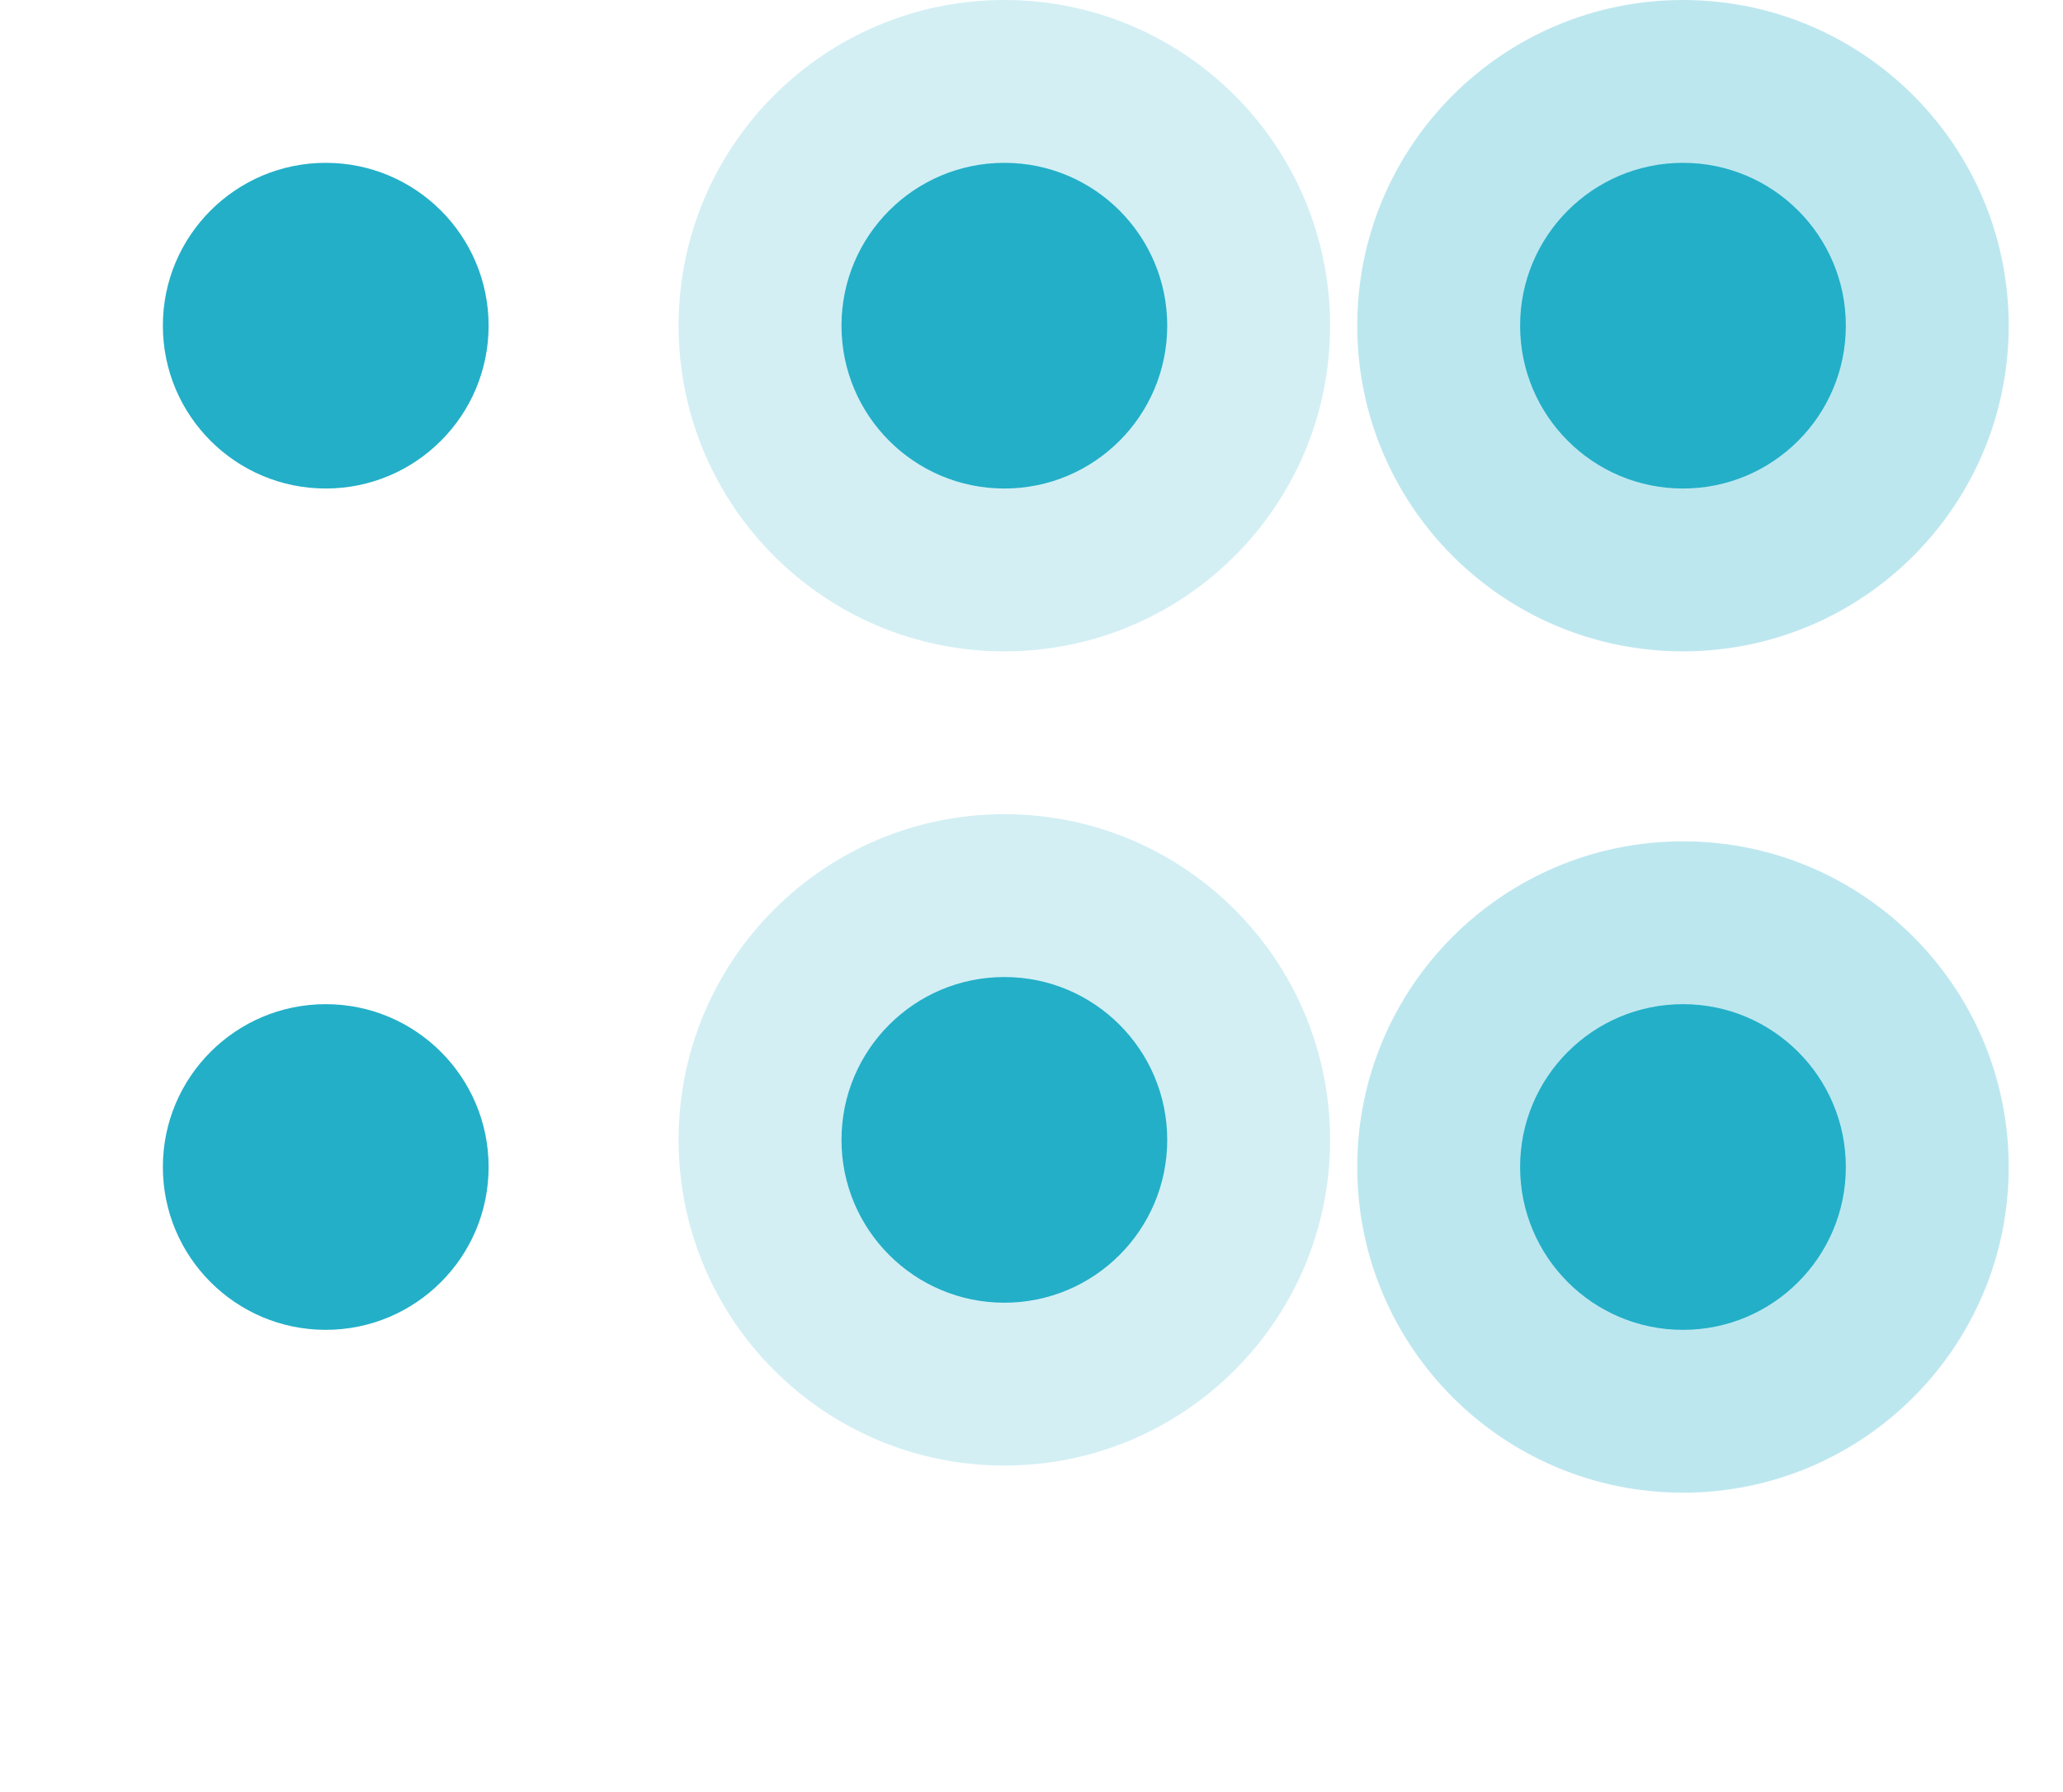
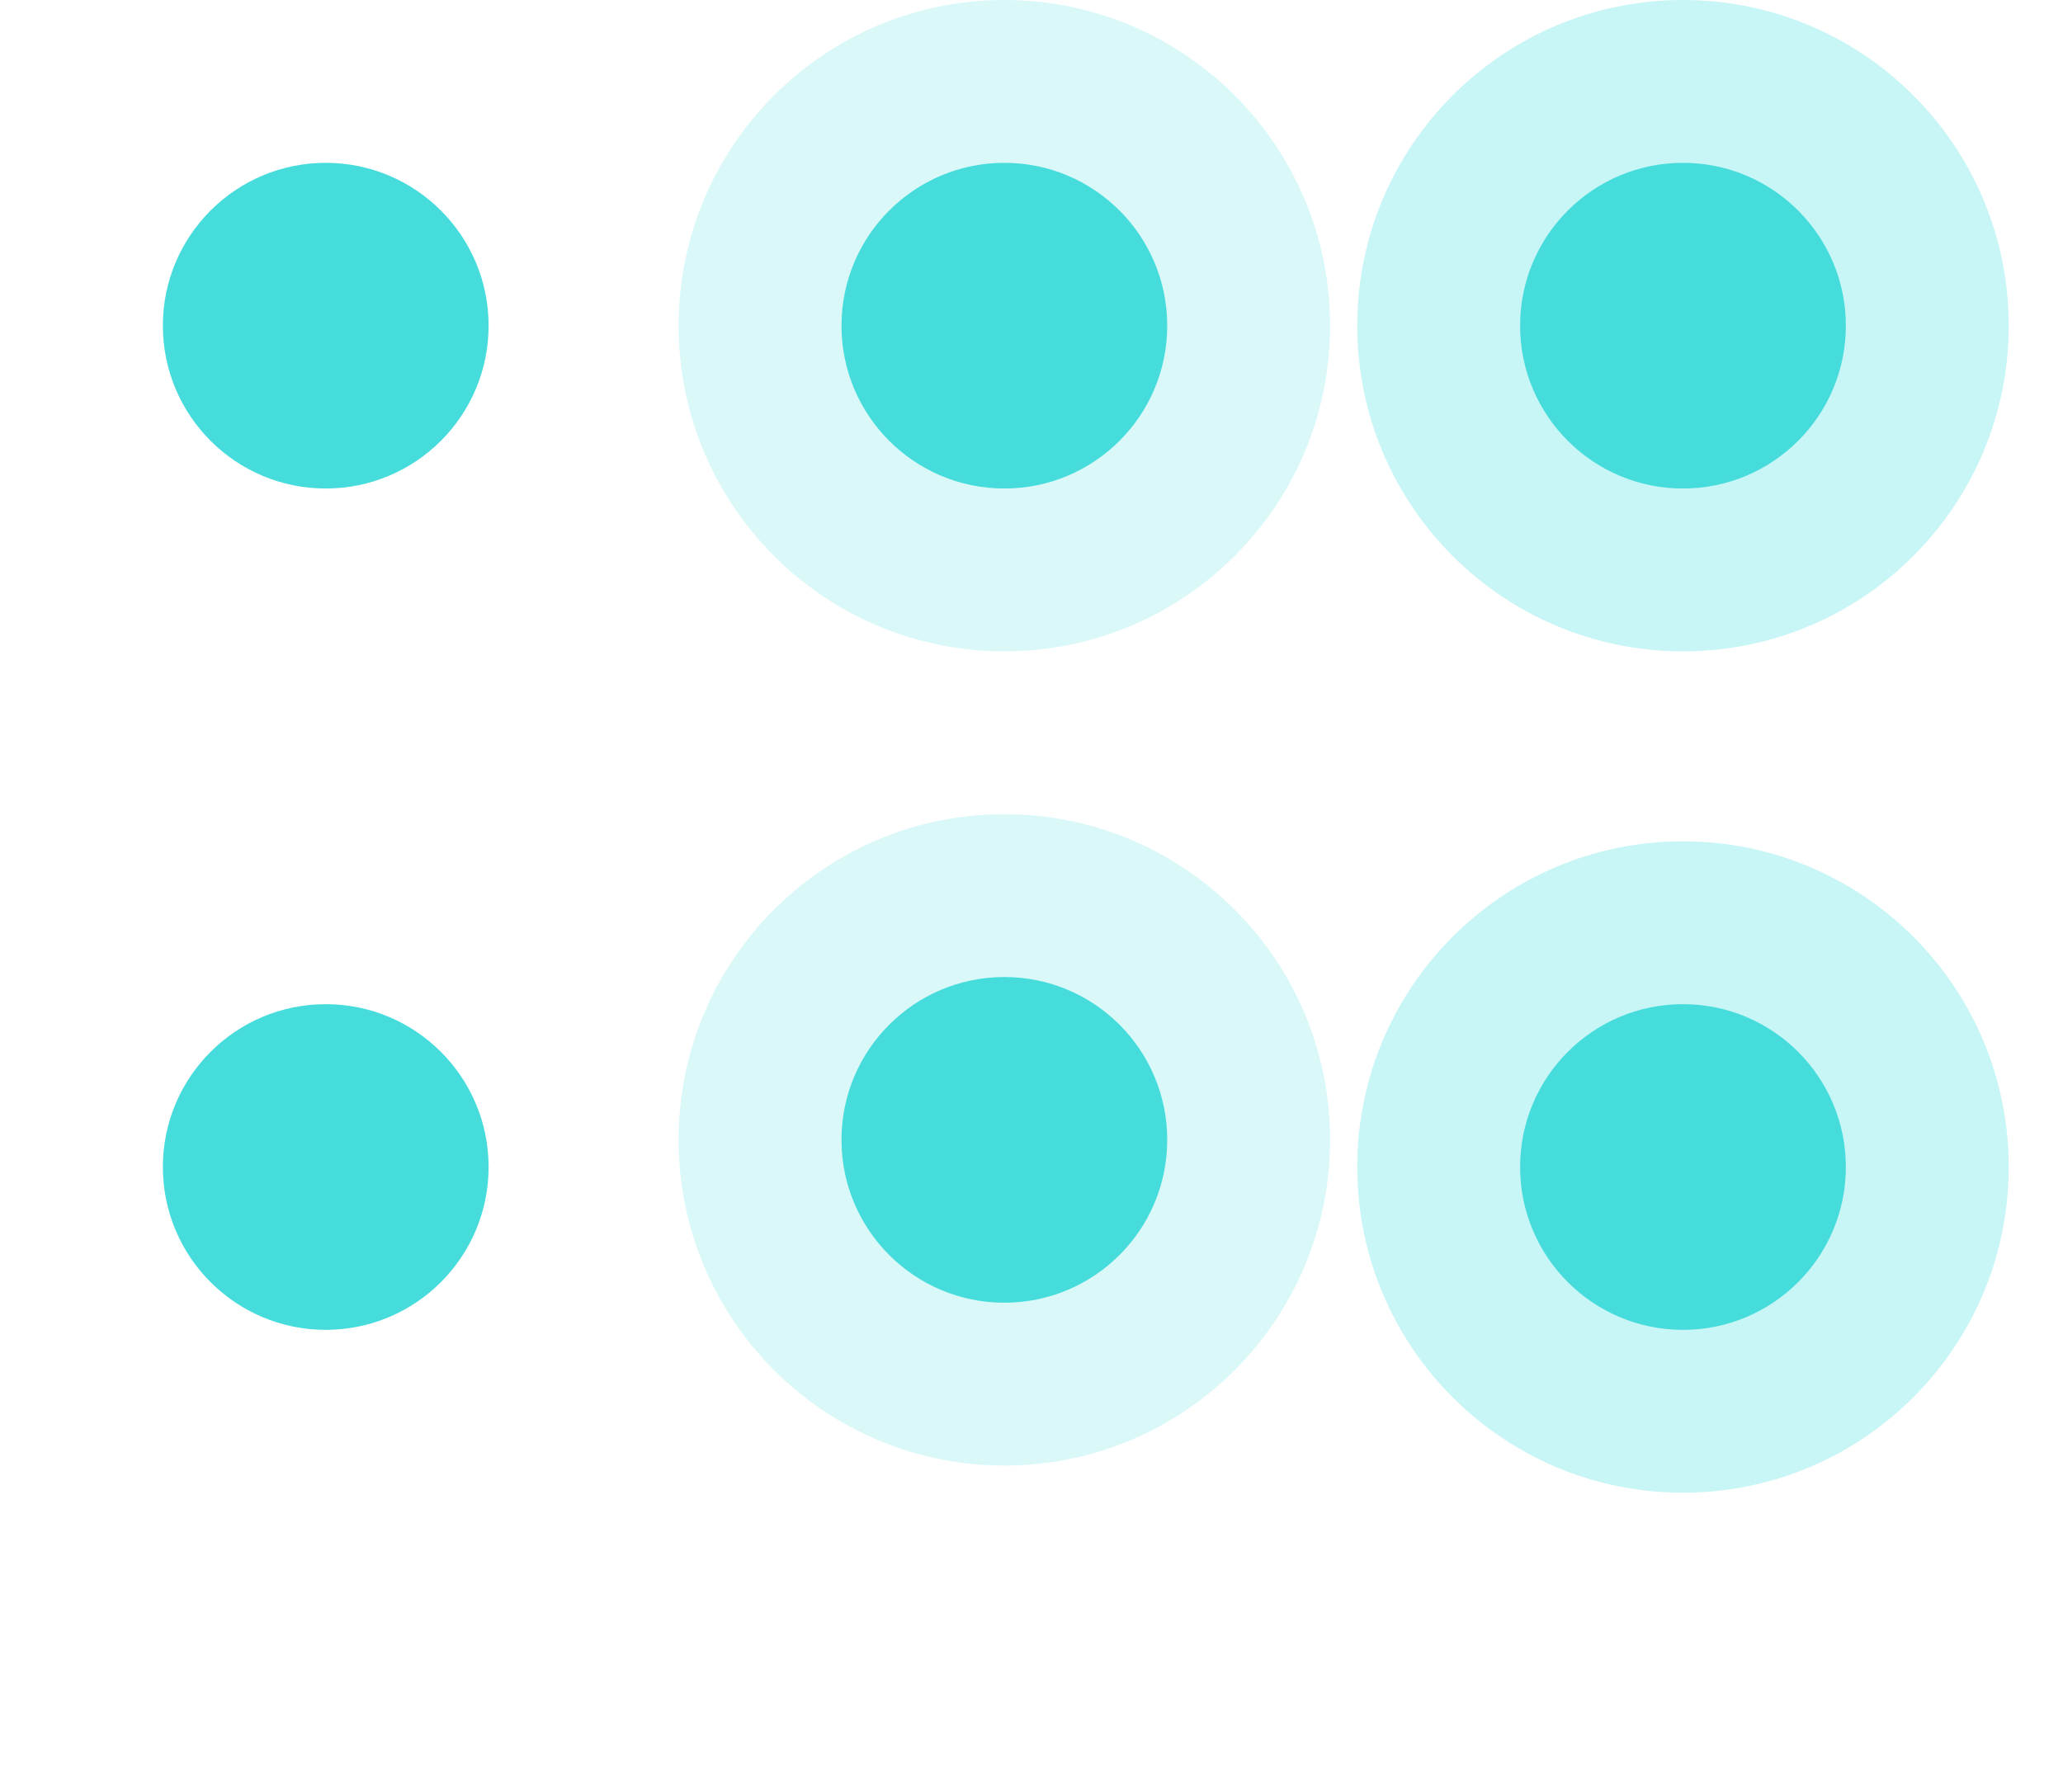
<svg xmlns="http://www.w3.org/2000/svg" width="76" height="66" version="1.1" id="svg72">
  <defs id="defs76" />
  <g stroke-width=".917" id="g40">
    <g id="horizontal-slider-handle" transform="matrix(.75 0 0 .75 -18.75 28)">
      <rect x="25" y="4" width="32" height="32" opacity="0" id="rect2" />
-       <circle cx="41" cy="20" r="8" fill="#23afc8" id="circle4" />
+       <circle cx="41" cy="20" r="8" fill="#46dcdc" id="circle4" />
    </g>
    <g id="horizontal-slider-hover" transform="matrix(.75 0 0 .75 6.25 27)">
      <rect x="25" y="4" width="32" height="32" opacity="0" id="rect7" />
-       <circle cx="41" cy="20" r="16" fill="#23afc8" opacity=".2" id="circle9" />
-       <circle cx="41" cy="20" r="8" fill="#23afc8" id="circle11" />
+       <circle cx="41" cy="20" r="16" fill="#46dcdc" opacity=".2" id="circle9" />
+       <circle cx="41" cy="20" r="8" fill="#46dcdc" id="circle11" />
    </g>
    <g id="horizontal-slider-focus" transform="matrix(.75 0 0 .75 31.25 28)">
      <rect x="25" y="4" width="32" height="32" opacity="0" id="rect14" />
-       <circle cx="41" cy="20" r="16" fill="#23afc8" opacity=".3" id="circle16" />
-       <circle cx="41" cy="20" r="8" fill="#23afc8" id="circle18" />
+       <circle cx="41" cy="20" r="16" fill="#46dcdc" opacity=".3" id="circle16" />
+       <circle cx="41" cy="20" r="8" fill="#46dcdc" id="circle18" />
    </g>
    <g id="vertical-slider-handle" transform="matrix(.75 0 0 .75 -18.75 -3)">
      <rect x="25" y="4" width="32" height="32" opacity="0" id="rect21" />
-       <circle cx="41" cy="20" r="8" fill="#23afc8" id="circle23" />
+       <circle cx="41" cy="20" r="8" fill="#46dcdc" id="circle23" />
    </g>
    <g id="vertical-slider-hover" transform="matrix(.75 0 0 .75 6.25 -3)">
      <rect x="25" y="4" width="32" height="32" opacity="0" id="rect26" />
-       <circle cx="41" cy="20" r="16" fill="#23afc8" opacity=".2" id="circle28" />
-       <circle cx="41" cy="20" r="8" fill="#23afc8" id="circle30" />
+       <circle cx="41" cy="20" r="16" fill="#46dcdc" opacity=".2" id="circle28" />
+       <circle cx="41" cy="20" r="8" fill="#46dcdc" id="circle30" />
    </g>
    <g id="vertical-slider-focus" transform="matrix(.75 0 0 .75 31.25 -3)">
      <rect x="25" y="4" width="32" height="32" opacity="0" id="rect33" />
-       <circle cx="41" cy="20" r="16" fill="#23afc8" opacity=".3" id="circle35" />
-       <circle cx="41" cy="20" r="8" fill="#23afc8" id="circle37" />
+       <circle cx="41" cy="20" r="16" fill="#46dcdc" opacity=".3" id="circle35" />
+       <circle cx="41" cy="20" r="8" fill="#46dcdc" id="circle37" />
    </g>
  </g>
  <path style="opacity:0.3;stroke-width:1" d="m 7,-20 v 1 h 1 v -1 z" class="ColorScheme-Text" id="groove-top" />
  <path style="opacity:0.3;stroke-width:1" d="m 6,-20.02 c -0.561,0 -1,0.448 -1,1.02 h 1 z" class="ColorScheme-Text" id="groove-topleft" />
  <rect style="fill:#4e9a06" ry="2" rx="0" height="2" width="2" y="-24" x="-1" id="hint-tile-center" />
  <path style="opacity:0.3;stroke-width:1" d="m 10,-19 c 0,-0.516 -0.439,-0.921 -1,-0.921 V -19 Z" class="ColorScheme-Text" id="groove-topright" />
  <path style="opacity:0.3;stroke-width:1" d="m 7,-15 v -1 h 1 v 1 z" class="ColorScheme-Text" id="groove-bottom" />
  <path style="opacity:0.3;stroke-width:1" d="m 6,-15 c -0.498,0 -0.888,-0.439 -0.888,-1 H 6 Z" class="ColorScheme-Text" id="groove-bottomleft" />
  <path style="opacity:0.3;stroke-width:1" d="m 10,-16 c 0,0.561 -0.439,1 -1,1 v -1 z" class="ColorScheme-Text" id="groove-bottomright" />
  <path id="groove-center" class="ColorScheme-Text" d="m 7,-18 v 1 h 1 v -1 z" style="opacity:0.3;stroke-width:1" />
  <path id="groove-left" class="ColorScheme-Text" d="m 5,-18 v 1 h 1 v -1 z" style="opacity:0.3;stroke-width:1" />
  <path id="groove-right" class="ColorScheme-Text" d="m 9,-18 v 1 h 1 v -1 z" style="opacity:0.3;stroke-width:1" />
-   <path style="fill:#23afc8;stroke-width:1" d="m 25,-20 v 1 h 1 v -1 z" class="ColorScheme-ButtonHover" id="groove-highlight-top" />
-   <path style="fill:#23afc8;stroke-width:1" d="m 24,-20 c -0.561,0 -1,0.439 -1,1 h 1 z" class="ColorScheme-ButtonHover" id="groove-highlight-topleft" />
-   <path style="fill:#23afc8;stroke-width:1" d="m 28,-19 c 0,-0.561 -0.439,-1 -1,-1 v 1 z" class="ColorScheme-ButtonHover" id="groove-highlight-topright" />
-   <path style="fill:#23afc8;stroke-width:1" d="m 25,-15 v -1 h 1 v 1 z" class="ColorScheme-ButtonHover" id="groove-highlight-bottom" />
-   <path style="fill:#23afc8;stroke-width:1" d="m 24,-15 c -0.57,0 -1.016,-0.439 -1.016,-1 H 24 Z" class="ColorScheme-ButtonHover" id="groove-highlight-bottomleft" />
-   <path style="fill:#23afc8;stroke-width:1" d="m 28.04,-16 c 0,0.561 -0.457,1 -1.04,1 v -1 z" class="ColorScheme-ButtonHover" id="groove-highlight-bottomright" />
-   <path style="fill:#23afc8;stroke-width:1" id="groove-highlight-center" class="ColorScheme-ButtonHover" d="m 25,-18 v 1 h 1 v -1 z" />
-   <path style="fill:#23afc8;stroke-width:1" id="groove-highlight-left" class="ColorScheme-ButtonHover" d="m 23,-18 v 1 h 1 v -1 z" />
-   <path style="fill:#23afc8;stroke-width:1" id="groove-highlight-right" class="ColorScheme-ButtonHover" d="m 27,-18 v 1 h 1 v -1 z" />
+   <path style="fill:#46dcdc;stroke-width:1" d="m 25,-20 v 1 h 1 v -1 z" class="ColorScheme-ButtonHover" id="groove-highlight-top" />
+   <path style="fill:#46dcdc;stroke-width:1" d="m 24,-20 c -0.561,0 -1,0.439 -1,1 h 1 z" class="ColorScheme-ButtonHover" id="groove-highlight-topleft" />
+   <path style="fill:#46dcdc;stroke-width:1" d="m 28,-19 c 0,-0.561 -0.439,-1 -1,-1 v 1 z" class="ColorScheme-ButtonHover" id="groove-highlight-topright" />
+   <path style="fill:#46dcdc;stroke-width:1" d="m 25,-15 v -1 h 1 v 1 z" class="ColorScheme-ButtonHover" id="groove-highlight-bottom" />
+   <path style="fill:#46dcdc;stroke-width:1" d="m 24,-15 c -0.57,0 -1.016,-0.439 -1.016,-1 H 24 Z" class="ColorScheme-ButtonHover" id="groove-highlight-bottomleft" />
+   <path style="fill:#46dcdc;stroke-width:1" d="m 28.04,-16 c 0,0.561 -0.457,1 -1.04,1 v -1 z" class="ColorScheme-ButtonHover" id="groove-highlight-bottomright" />
+   <path style="fill:#46dcdc;stroke-width:1" id="groove-highlight-center" class="ColorScheme-ButtonHover" d="m 25,-18 v 1 h 1 v -1 z" />
+   <path style="fill:#46dcdc;stroke-width:1" id="groove-highlight-left" class="ColorScheme-ButtonHover" d="m 23,-18 v 1 h 1 v -1 z" />
+   <path style="fill:#46dcdc;stroke-width:1" id="groove-highlight-right" class="ColorScheme-ButtonHover" d="m 27,-18 v 1 h 1 v -1 z" />
  <circle id="hint-handle-size" cx="50.955" cy="-15.313" r="12" fill="#ff2a2a" />
</svg>
